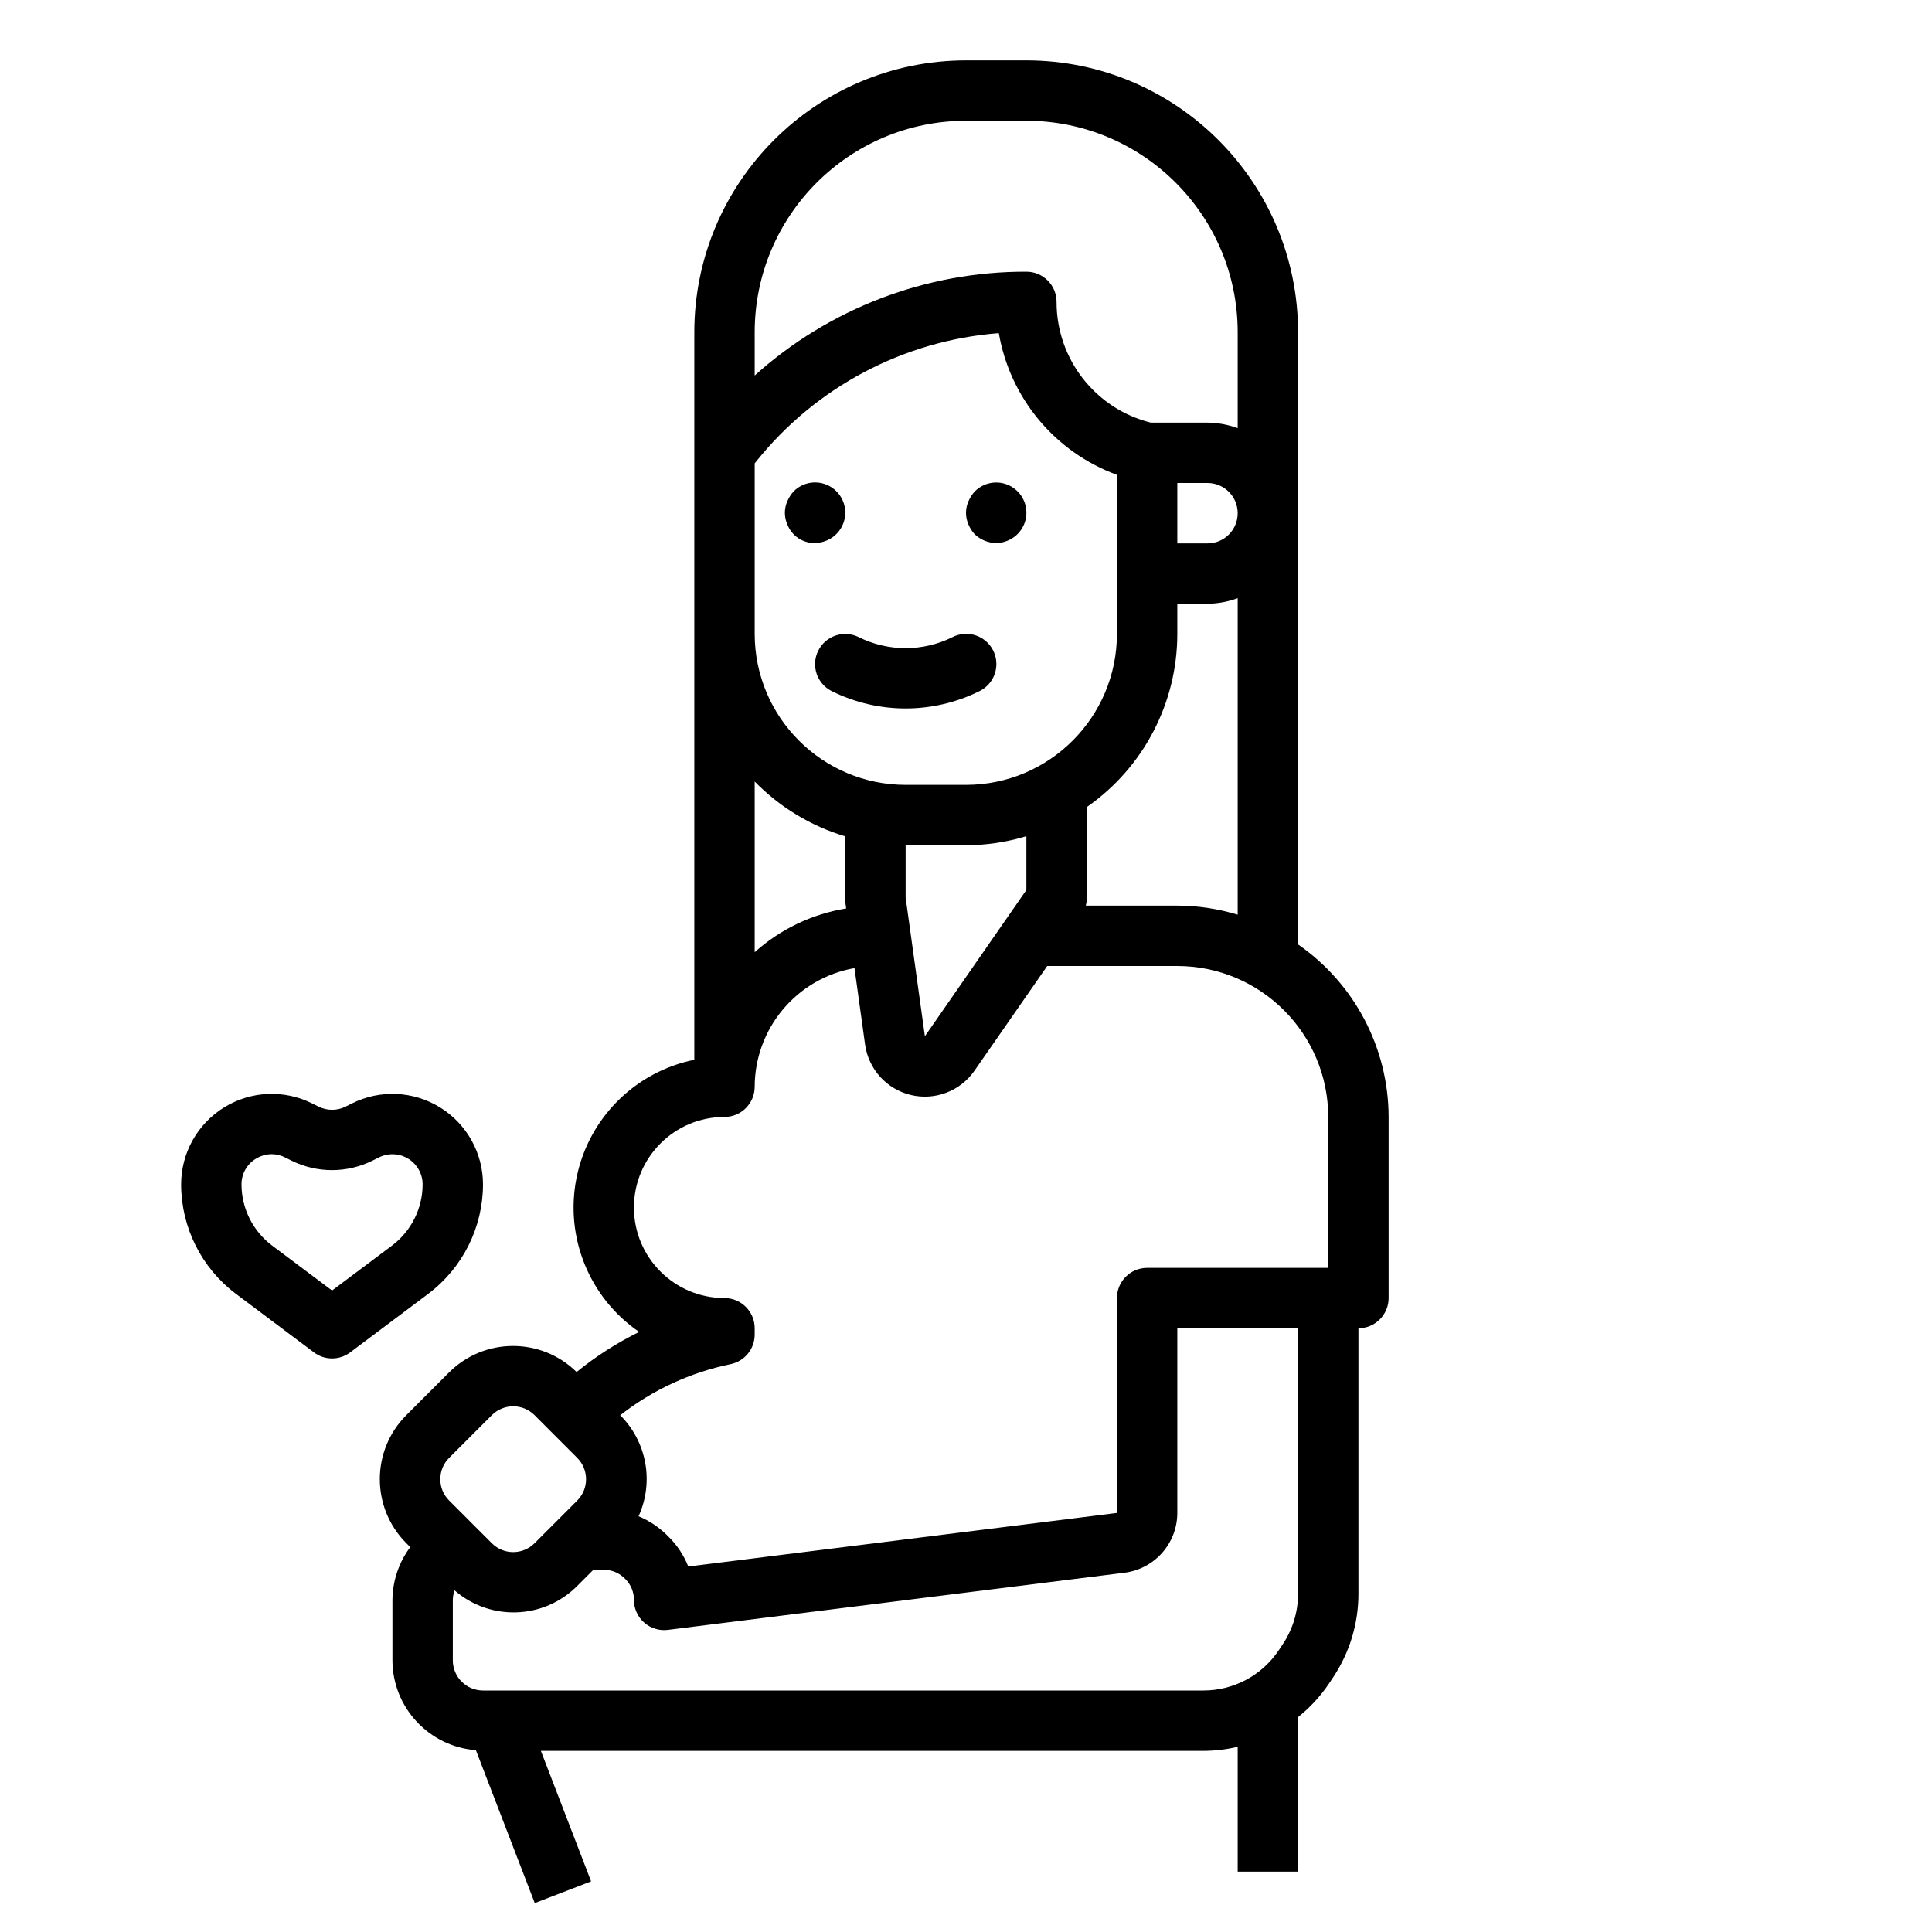
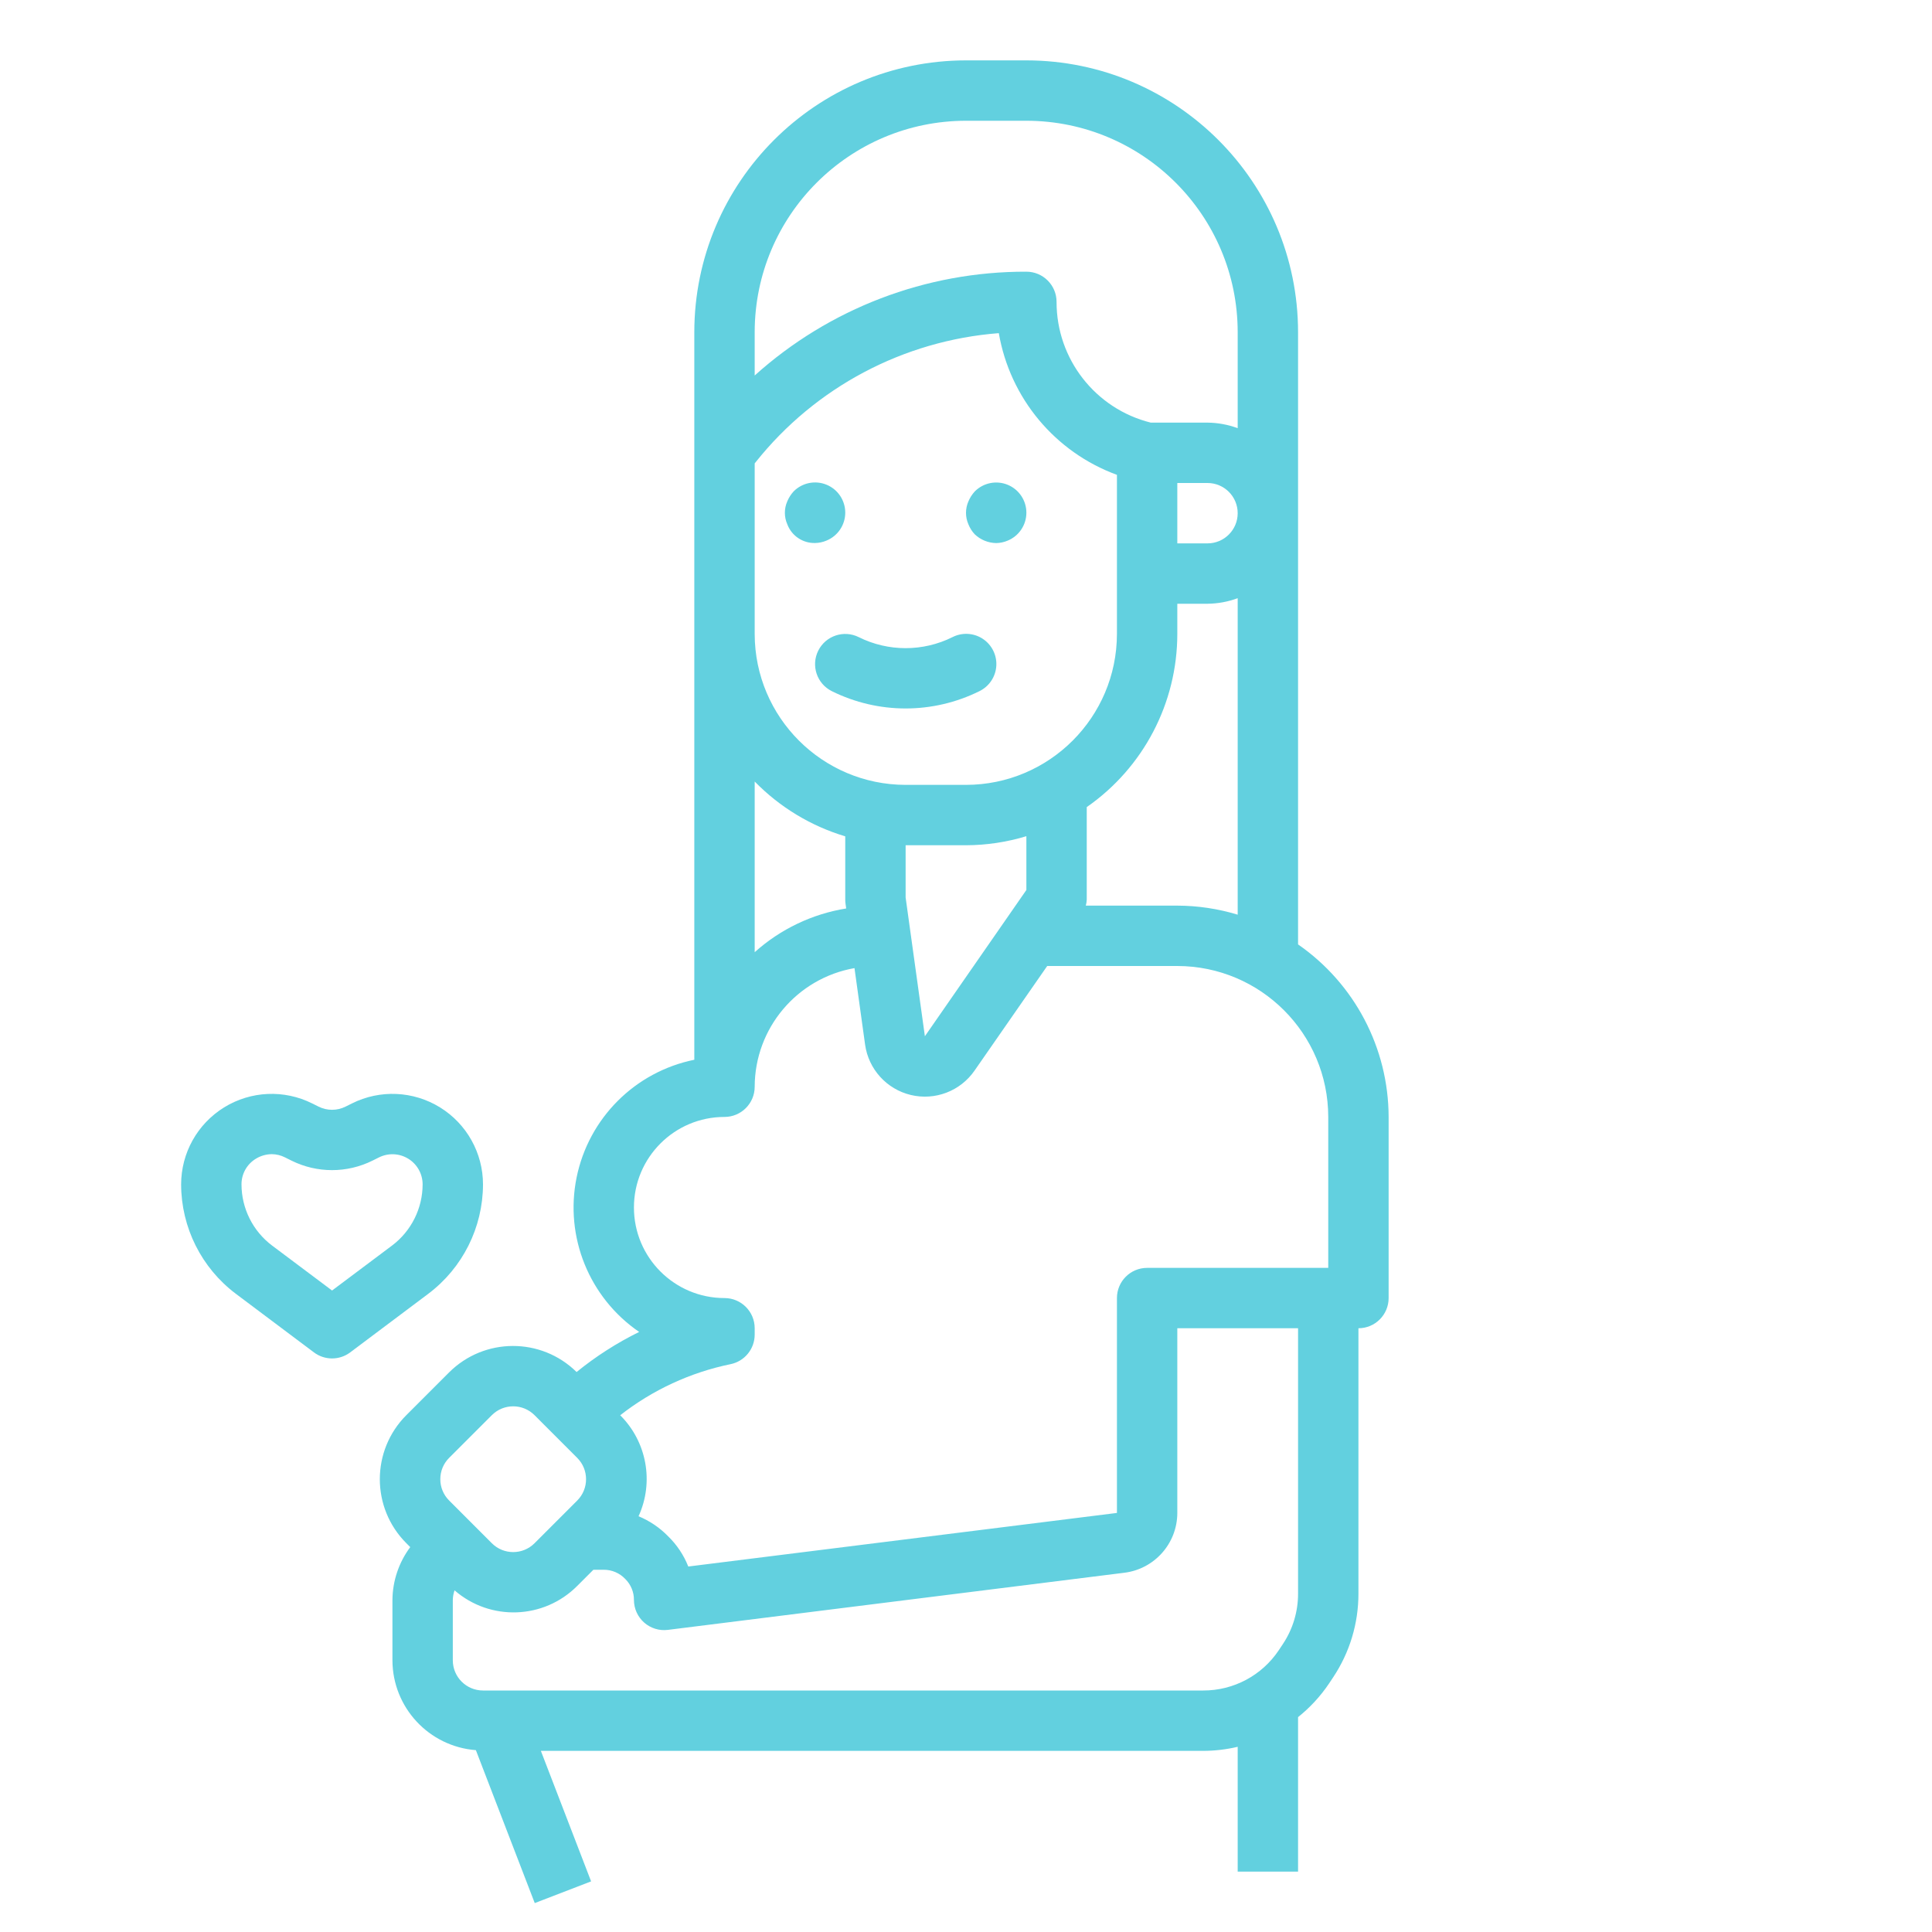
<svg xmlns="http://www.w3.org/2000/svg" viewBox="0 0 64 64" x="0px" y="0px" style="max-width:100%" height="100%">
-   <g style="" fill="currentColor">
-     <path d="M27.38,17.907a1,1,0,1,0-1.09-1.629,1.15,1.15,0,0,0-.21.329.942.942,0,0,0,0,.76.958.958,0,0,0,.92.621A1,1,0,0,0,27.38,17.907Z" style="" fill="currentColor" />
-     <path d="M32.29,17.7a1.056,1.056,0,0,0,.71.29,1,1,0,0,0,.38-.081,1,1,0,1,0-1.09-1.629,1.15,1.15,0,0,0-.21.329.942.942,0,0,0,0,.76A1.048,1.048,0,0,0,32.29,17.7Z" style="" fill="currentColor" />
-     <path d="M43,31.285V11a9.01,9.01,0,0,0-9-9H32a9.01,9.01,0,0,0-9,9V35.106a4.995,4.995,0,0,0-1.827,9.016A10.946,10.946,0,0,0,19.1,45.45a3,3,0,0,0-4.225.014l-1.414,1.414a3,3,0,0,0,0,4.243l.129.129A2.971,2.971,0,0,0,13,53v2a2.994,2.994,0,0,0,2.764,2.976l1.95,5.066,1.867-.719L17.917,58H39.86A5.029,5.029,0,0,0,41,57.865V62h2V56.882a4.988,4.988,0,0,0,1.023-1.109l.139-.209A4.986,4.986,0,0,0,45,52.79V44a1,1,0,0,0,1-1V37A6.972,6.972,0,0,0,43,31.285ZM25,12V11a7.008,7.008,0,0,1,7-7h2a7.008,7.008,0,0,1,7,7v3.184A2.966,2.966,0,0,0,40,14H38.12A4.116,4.116,0,0,1,35,10a1,1,0,0,0-1-1,13.4,13.4,0,0,0-9,3.439Zm15,6H39V16h1a1,1,0,0,1,0,2Zm1,1.816V30.3a6.956,6.956,0,0,0-2-.3H35.969A.968.968,0,0,0,36,29.8V26.736A6.991,6.991,0,0,0,39,21V20h1A2.966,2.966,0,0,0,41,19.816ZM25,15.351l.034-.043a11.418,11.418,0,0,1,8.053-4.272A6.1,6.1,0,0,0,37,15.73V21a5.006,5.006,0,0,1-5,5H30a5.006,5.006,0,0,1-5-5Zm5.638,18.976L30,29.73V28h2a6.956,6.956,0,0,0,2-.3v1.782ZM25,25.889a7,7,0,0,0,3,1.816v2.1a.915.915,0,0,0,.01.138l.021.151A5.964,5.964,0,0,0,25,31.543ZM14.586,49a.989.989,0,0,1,.293-.707l1.414-1.414a1,1,0,0,1,1.414,0l1.414,1.415a1,1,0,0,1,0,1.414l-1.414,1.414a1,1,0,0,1-1.414,0l-1.414-1.415A.989.989,0,0,1,14.586,49ZM43,52.79a3,3,0,0,1-.5,1.667l-.139.209A3,3,0,0,1,39.86,56H16a1,1,0,0,1-1-1V53a1,1,0,0,1,.058-.318,2.976,2.976,0,0,0,4.063-.146L19.657,52H20a.978.978,0,0,1,.713.306A.965.965,0,0,1,21,53a1,1,0,0,0,1.124.992L37.239,52.1A2,2,0,0,0,39,50.12V44h4ZM44,42H38a1,1,0,0,0-1,1l0,7.118-14.2,1.775a2.861,2.861,0,0,0-.666-1,2.922,2.922,0,0,0-.981-.665,2.976,2.976,0,0,0-.608-3.346A8.814,8.814,0,0,1,24.2,45.19a1,1,0,0,0,.8-.98V44a1,1,0,0,0-1-1,3,3,0,0,1,0-6,1,1,0,0,0,1-1,4,4,0,0,1,3.306-3.93l.351,2.533a2,2,0,0,0,3.624.865L34.69,32H39a5.006,5.006,0,0,1,5,5Z" style="" fill="currentColor" />
-     <path d="M16,39.236a3,3,0,0,0-4.342-2.683l-.211.105a1,1,0,0,1-.894,0l-.211-.105A3,3,0,0,0,6,39.236a4.546,4.546,0,0,0,1.812,3.622L10.4,44.8a1,1,0,0,0,1.2,0l2.588-1.942A4.546,4.546,0,0,0,16,39.236Zm-3.011,2.023L11,42.75,9.011,41.259A2.542,2.542,0,0,1,8,39.236a.988.988,0,0,1,.475-.851A1.028,1.028,0,0,1,9,38.233a.981.981,0,0,1,.445.109l.211.105a3.016,3.016,0,0,0,2.684,0l.211-.105A1,1,0,0,1,14,39.236,2.542,2.542,0,0,1,12.989,41.259Z" style="" fill="currentColor" />
-     <path d="M27.106,21.553a1,1,0,0,0,.448,1.342,5.5,5.5,0,0,0,4.892,0,1,1,0,1,0-.894-1.789,3.485,3.485,0,0,1-3.105,0A1,1,0,0,0,27.106,21.553Z" style="" fill="currentColor" />
+   <g style="" fill="#62d0df">
+     <path d="M27.38,17.907a1,1,0,1,0-1.09-1.629,1.15,1.15,0,0,0-.21.329.942.942,0,0,0,0,.76.958.958,0,0,0,.92.621A1,1,0,0,0,27.38,17.907Z" style="" fill="#62d0df" />
+     <path d="M32.29,17.7a1.056,1.056,0,0,0,.71.29,1,1,0,0,0,.38-.081,1,1,0,1,0-1.09-1.629,1.15,1.15,0,0,0-.21.329.942.942,0,0,0,0,.76A1.048,1.048,0,0,0,32.29,17.7Z" style="" fill="#62d0df" />
+     <path d="M43,31.285V11a9.01,9.01,0,0,0-9-9H32a9.01,9.01,0,0,0-9,9V35.106a4.995,4.995,0,0,0-1.827,9.016A10.946,10.946,0,0,0,19.1,45.45a3,3,0,0,0-4.225.014l-1.414,1.414a3,3,0,0,0,0,4.243l.129.129A2.971,2.971,0,0,0,13,53v2a2.994,2.994,0,0,0,2.764,2.976l1.95,5.066,1.867-.719L17.917,58H39.86A5.029,5.029,0,0,0,41,57.865V62h2V56.882a4.988,4.988,0,0,0,1.023-1.109l.139-.209A4.986,4.986,0,0,0,45,52.79V44a1,1,0,0,0,1-1V37A6.972,6.972,0,0,0,43,31.285ZM25,12V11a7.008,7.008,0,0,1,7-7h2a7.008,7.008,0,0,1,7,7v3.184A2.966,2.966,0,0,0,40,14H38.12A4.116,4.116,0,0,1,35,10a1,1,0,0,0-1-1,13.4,13.4,0,0,0-9,3.439Zm15,6H39V16h1a1,1,0,0,1,0,2Zm1,1.816V30.3a6.956,6.956,0,0,0-2-.3H35.969A.968.968,0,0,0,36,29.8V26.736A6.991,6.991,0,0,0,39,21V20h1A2.966,2.966,0,0,0,41,19.816ZM25,15.351l.034-.043a11.418,11.418,0,0,1,8.053-4.272A6.1,6.1,0,0,0,37,15.73V21a5.006,5.006,0,0,1-5,5H30a5.006,5.006,0,0,1-5-5Zm5.638,18.976L30,29.73V28h2a6.956,6.956,0,0,0,2-.3v1.782ZM25,25.889a7,7,0,0,0,3,1.816v2.1a.915.915,0,0,0,.01.138l.021.151A5.964,5.964,0,0,0,25,31.543ZM14.586,49a.989.989,0,0,1,.293-.707l1.414-1.414a1,1,0,0,1,1.414,0l1.414,1.415a1,1,0,0,1,0,1.414l-1.414,1.414a1,1,0,0,1-1.414,0l-1.414-1.415A.989.989,0,0,1,14.586,49ZM43,52.79a3,3,0,0,1-.5,1.667l-.139.209A3,3,0,0,1,39.86,56H16a1,1,0,0,1-1-1V53a1,1,0,0,1,.058-.318,2.976,2.976,0,0,0,4.063-.146L19.657,52H20a.978.978,0,0,1,.713.306A.965.965,0,0,1,21,53a1,1,0,0,0,1.124.992L37.239,52.1A2,2,0,0,0,39,50.12V44h4ZM44,42H38a1,1,0,0,0-1,1l0,7.118-14.2,1.775a2.861,2.861,0,0,0-.666-1,2.922,2.922,0,0,0-.981-.665,2.976,2.976,0,0,0-.608-3.346A8.814,8.814,0,0,1,24.2,45.19a1,1,0,0,0,.8-.98V44a1,1,0,0,0-1-1,3,3,0,0,1,0-6,1,1,0,0,0,1-1,4,4,0,0,1,3.306-3.93l.351,2.533a2,2,0,0,0,3.624.865L34.69,32H39a5.006,5.006,0,0,1,5,5Z" style="" fill="#62d0df" />
+     <path d="M16,39.236a3,3,0,0,0-4.342-2.683l-.211.105a1,1,0,0,1-.894,0l-.211-.105A3,3,0,0,0,6,39.236a4.546,4.546,0,0,0,1.812,3.622L10.4,44.8a1,1,0,0,0,1.2,0l2.588-1.942A4.546,4.546,0,0,0,16,39.236Zm-3.011,2.023L11,42.75,9.011,41.259A2.542,2.542,0,0,1,8,39.236a.988.988,0,0,1,.475-.851A1.028,1.028,0,0,1,9,38.233a.981.981,0,0,1,.445.109l.211.105a3.016,3.016,0,0,0,2.684,0l.211-.105A1,1,0,0,1,14,39.236,2.542,2.542,0,0,1,12.989,41.259Z" style="" fill="#62d0df" />
+     <path d="M27.106,21.553a1,1,0,0,0,.448,1.342,5.5,5.5,0,0,0,4.892,0,1,1,0,1,0-.894-1.789,3.485,3.485,0,0,1-3.105,0A1,1,0,0,0,27.106,21.553Z" style="" fill="#62d0df" />
  </g>
</svg>
